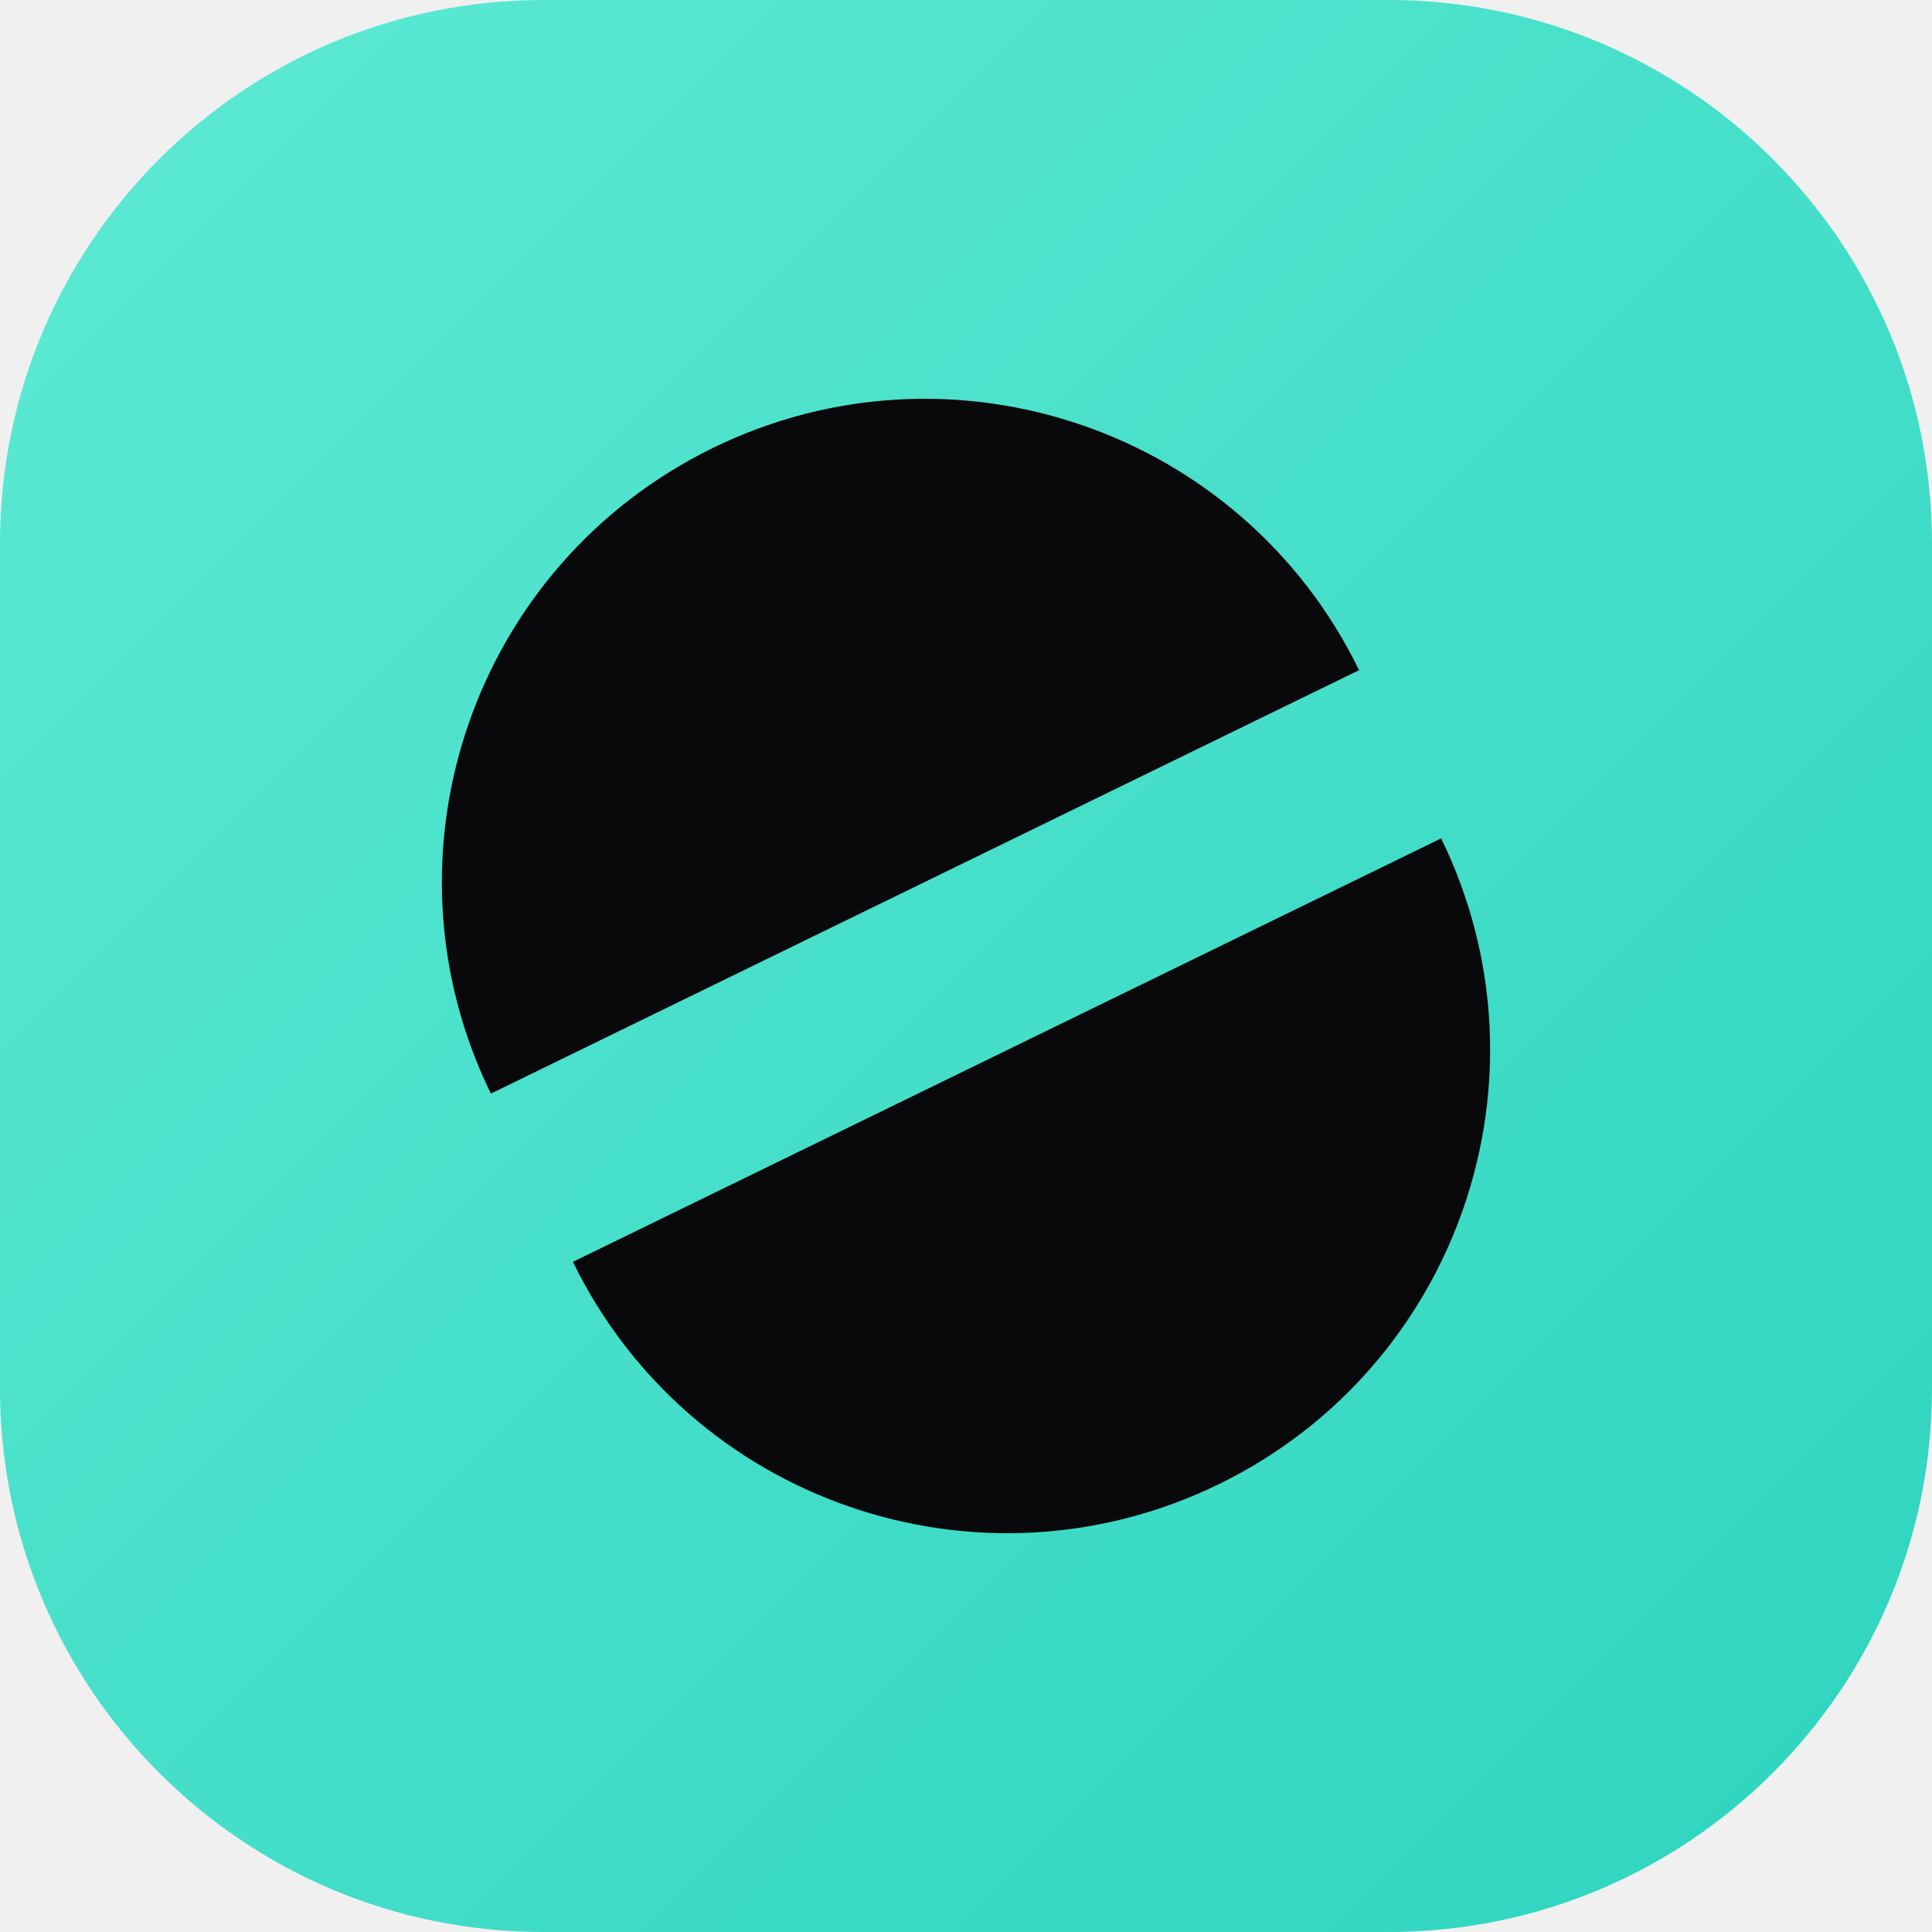
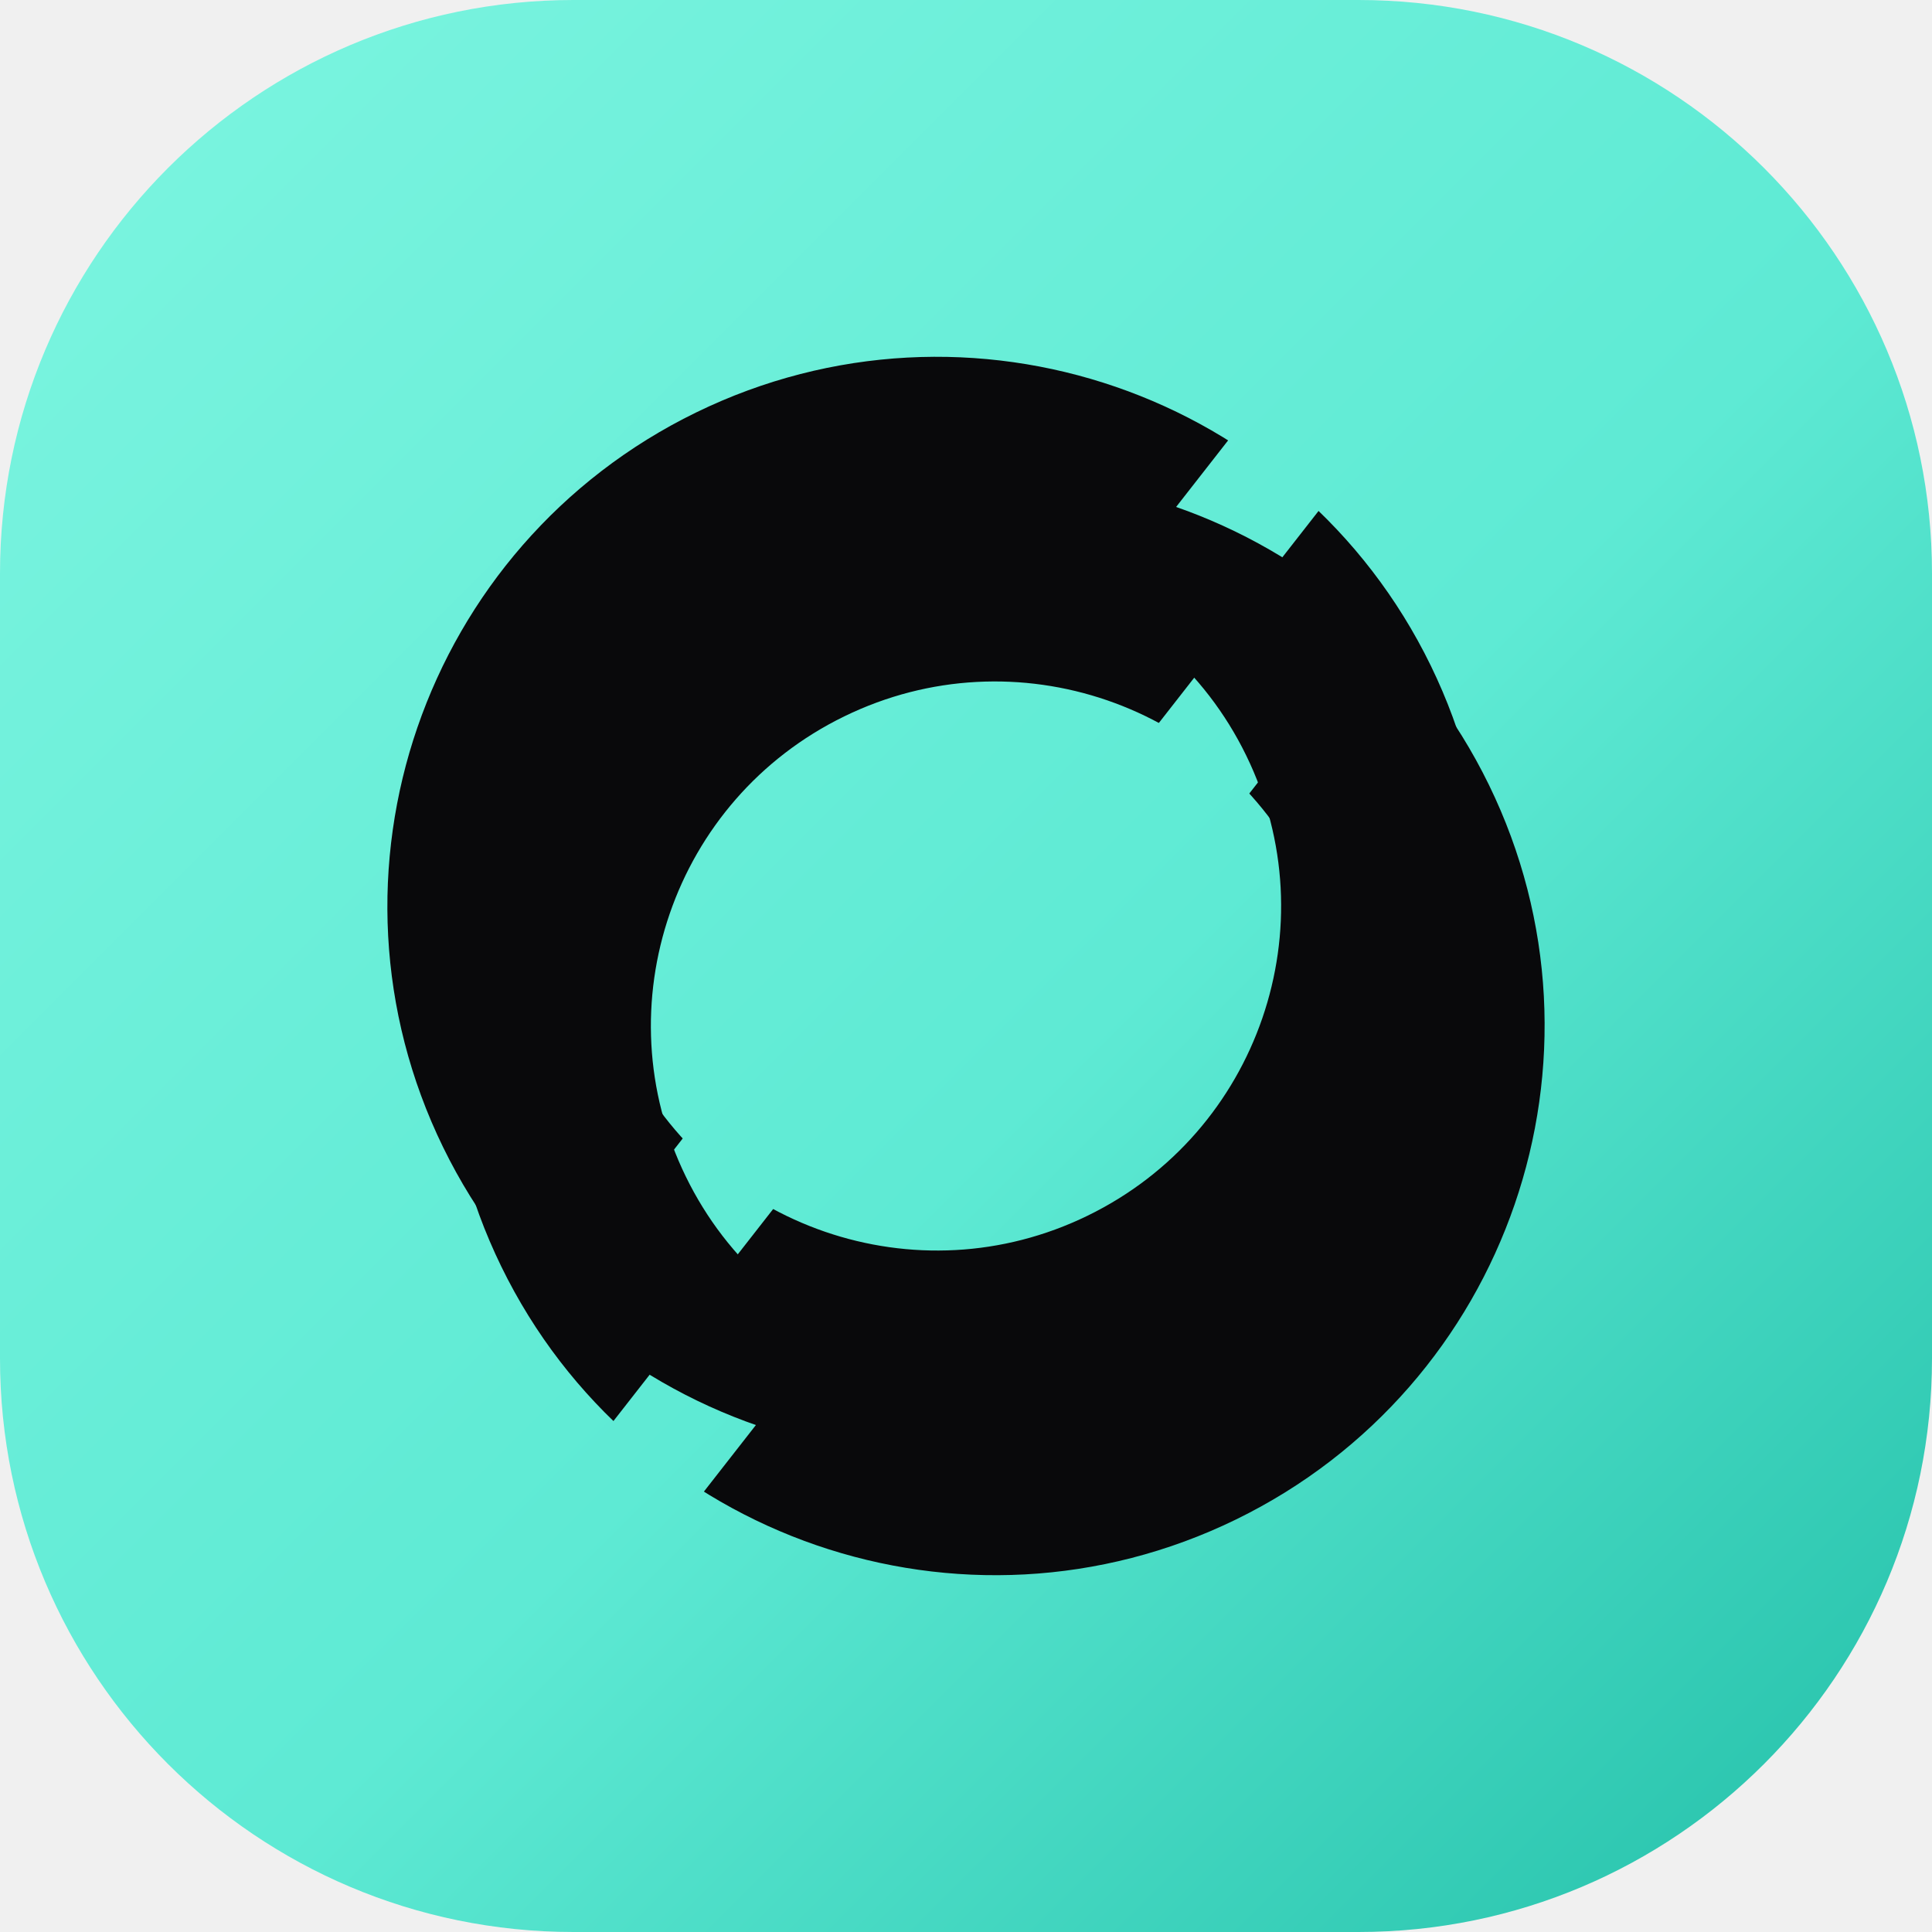
<svg xmlns="http://www.w3.org/2000/svg" viewBox="0 0 32 32">
  <defs>
    <linearGradient id="t" x1="0" y1="0" x2="1" y2="1">
-       <stop offset="0%" stop-color="#5eead4" />
-       <stop offset="100%" stop-color="#2dd4bf" />
+       <stop offset="0%" stop-color="#7df5e0" />
+       <stop offset="55%" stop-color="#5eead4" />
+       <stop offset="100%" stop-color="#22bfa8" />
    </linearGradient>
+     <mask id="m">
+       <rect width="32" height="32" fill="#fff" />
+       <rect x="-4" y="15.05" width="40" height="1.9" fill="#000" transform="rotate(-26 16 16)" />
+     </mask>
  </defs>
-   <rect width="32" height="32" rx="9" fill="url(#t)" />
+   <rect width="32" height="32" rx="9.5" fill="url(#t)" />
  <g transform="rotate(-26 16 16)">
-     <path d="M8 16 A8 8 0 0 1 24 16 Z" fill="#09090b" transform="translate(0 -1.55)" />
-     <path d="M24 16 A8 8 0 0 1 8 16 Z" fill="#09090b" transform="translate(0 1.55)" />
+     <g transform="translate(0 -1.1)">
+       <circle cx="16" cy="16" r="7.4" fill="none" stroke="#09090b" stroke-width="3.4" mask="url(#m)" clip-path="inset(0 0 50% 0)" />
+     </g>
+     <g transform="translate(0 1.1)">
+       <circle cx="16" cy="16" r="7.4" fill="none" stroke="#09090b" stroke-width="3.4" mask="url(#m)" clip-path="inset(50% 0 0 0)" />
+     </g>
  </g>
</svg>
